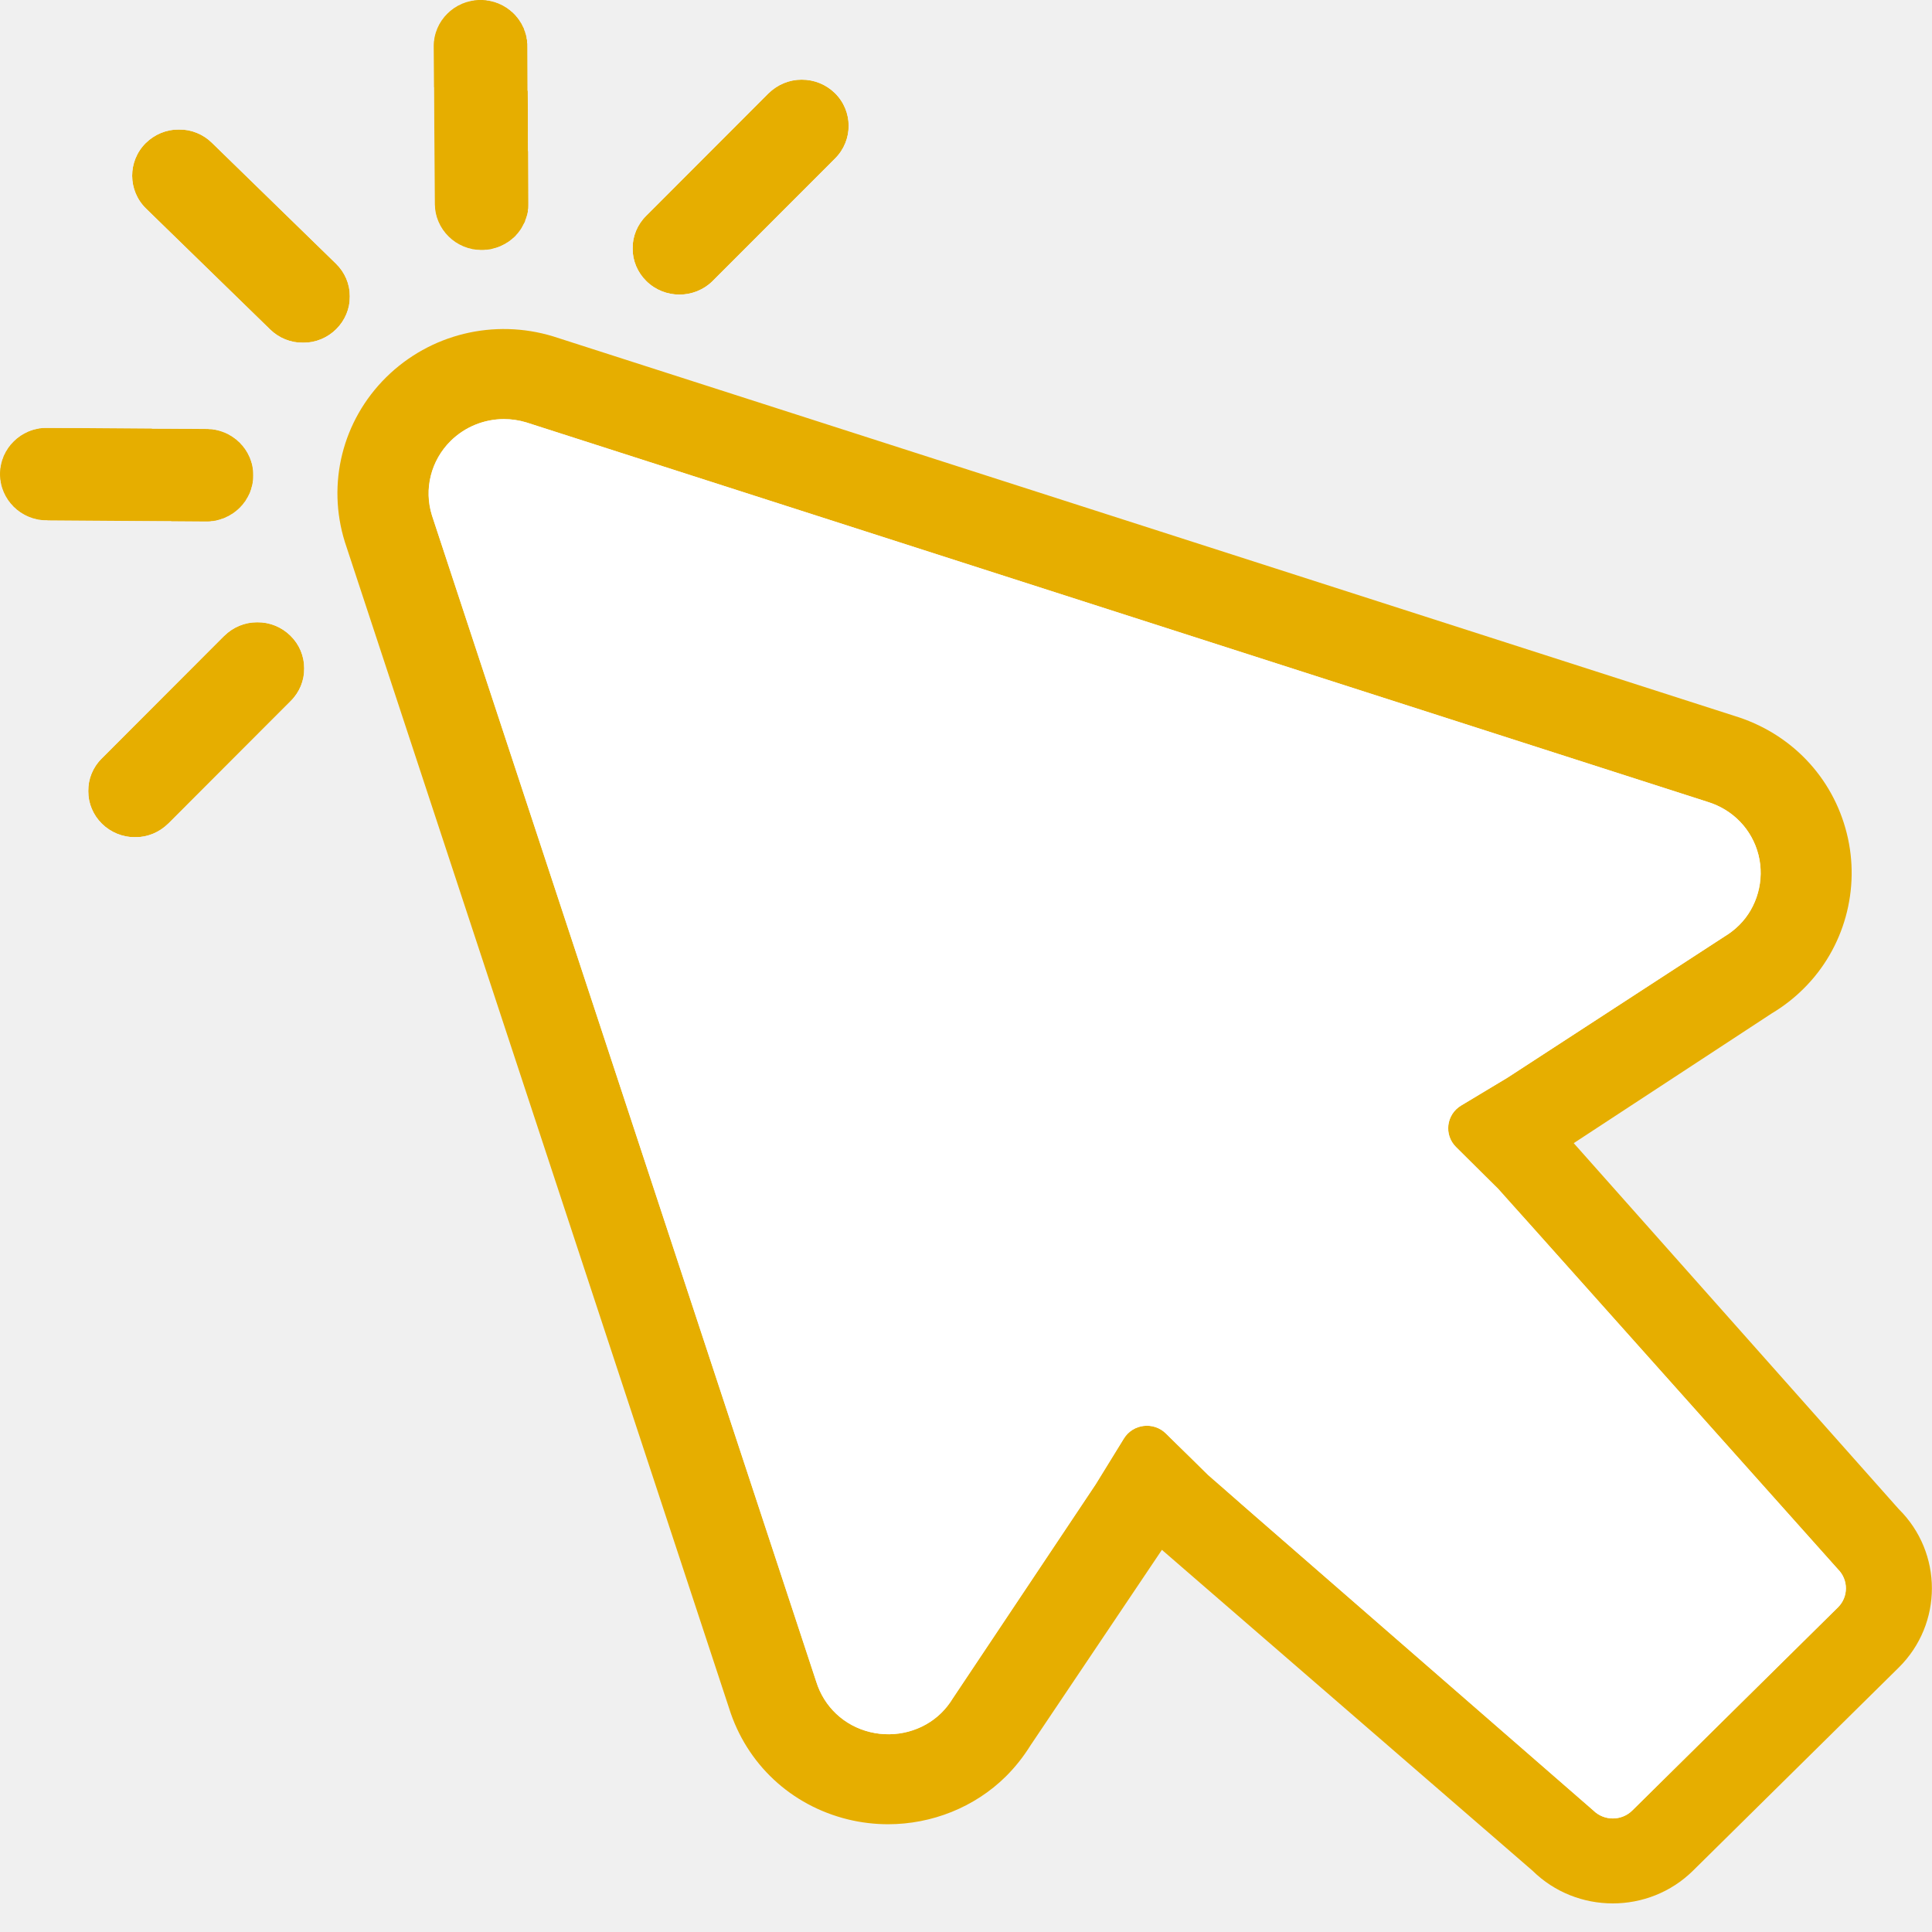
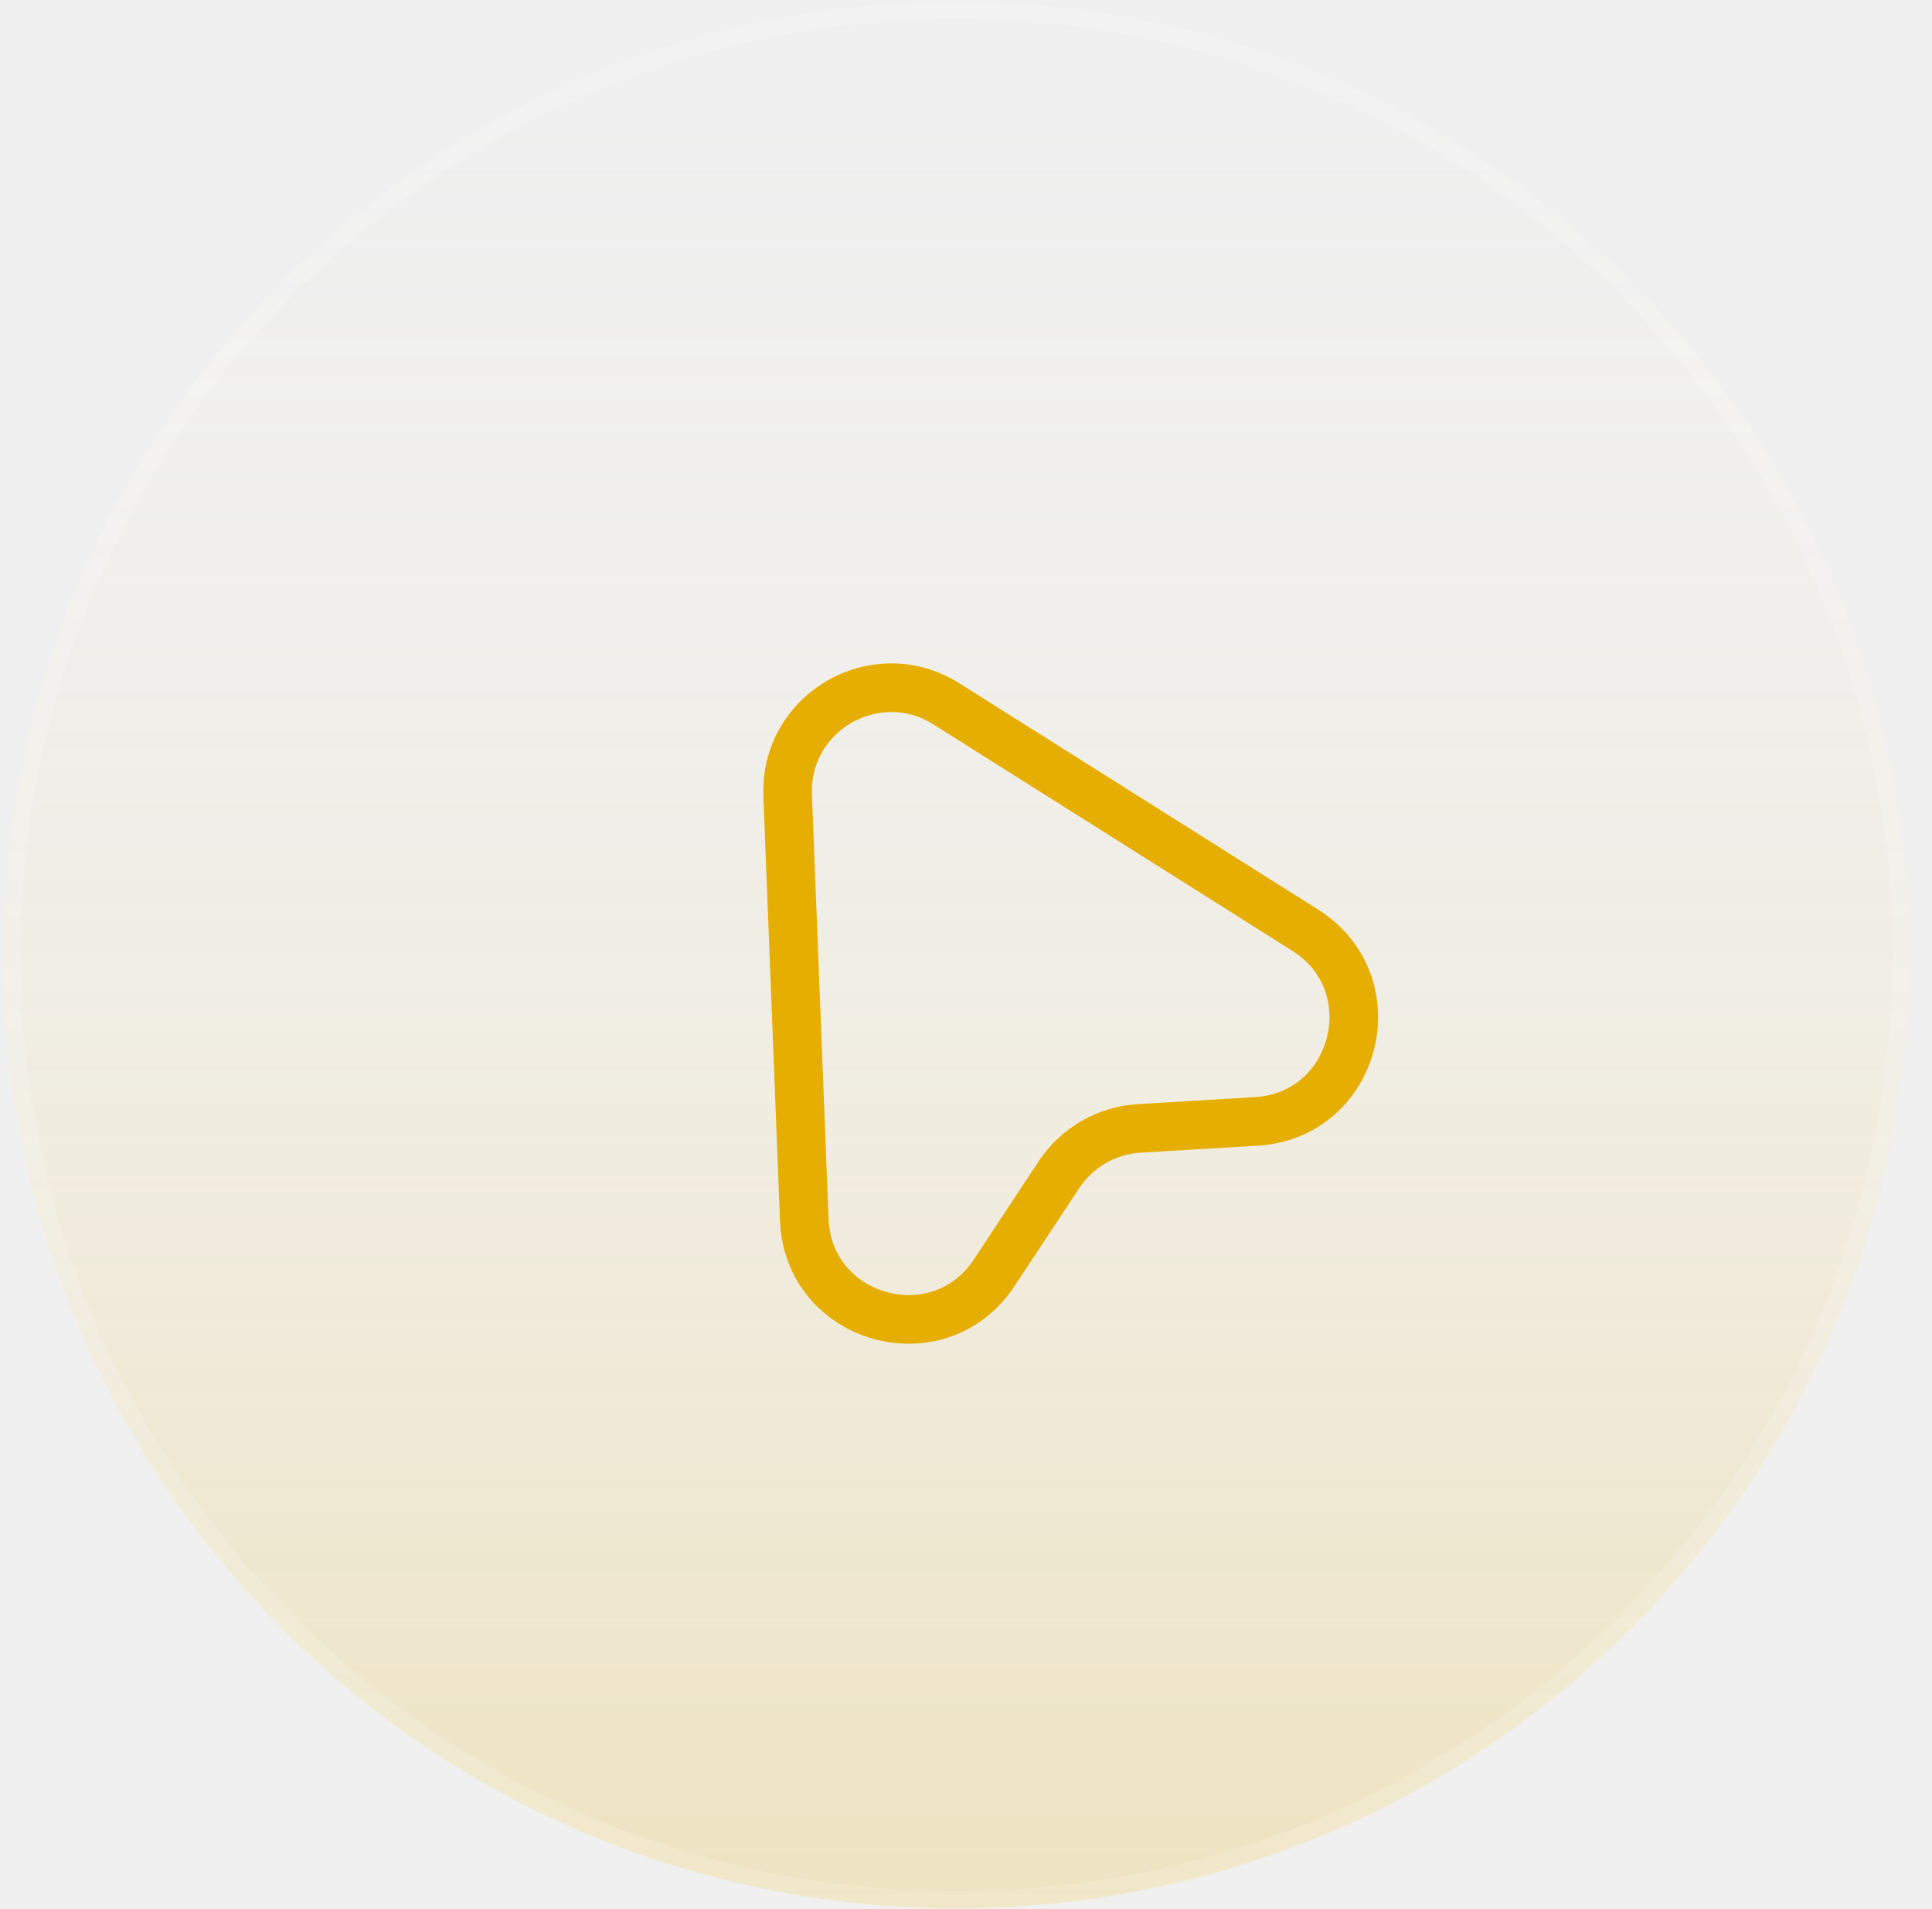
- <svg xmlns="http://www.w3.org/2000/svg" width="45" height="45" viewBox="0 0 45 45" fill="none">
-   <mask id="mask0_405_1805" style="mask-type:luminance" maskUnits="userSpaceOnUse" x="3" y="2" width="6" height="7">
-     <path d="M3.031 2.933H8.253V8.065H3.031V2.933Z" fill="white" />
-   </mask>
-   <g mask="url(#mask0_405_1805)">
-     <mask id="mask1_405_1805" style="mask-type:luminance" maskUnits="userSpaceOnUse" x="3" y="3" width="6" height="5">
-       <path d="M4.164 3.016C3.875 3.017 3.602 3.129 3.397 3.331C3.396 3.332 3.394 3.333 3.394 3.333C2.97 3.756 2.974 4.44 3.401 4.858L6.29 7.672C6.496 7.875 6.771 7.985 7.062 7.984C7.352 7.983 7.624 7.871 7.829 7.669C7.83 7.667 7.831 7.666 7.833 7.665C8.037 7.461 8.15 7.191 8.149 6.903C8.148 6.615 8.033 6.345 7.825 6.142L4.936 3.327C4.73 3.125 4.456 3.014 4.164 3.016Z" fill="white" />
-     </mask>
-     <g mask="url(#mask1_405_1805)">
-       <mask id="mask2_405_1805" style="mask-type:luminance" maskUnits="userSpaceOnUse" x="3" y="3" width="6" height="5">
-         <path d="M4.164 3.015C3.875 3.016 3.602 3.128 3.397 3.33C3.396 3.331 3.394 3.332 3.394 3.332C2.97 3.755 2.974 4.439 3.401 4.857L6.29 7.671C6.496 7.874 6.771 7.984 7.062 7.983C7.352 7.982 7.624 7.87 7.829 7.668C7.83 7.666 7.831 7.665 7.833 7.664C8.037 7.46 8.15 7.19 8.149 6.902C8.148 6.614 8.033 6.344 7.825 6.141L4.936 3.326C4.73 3.124 4.456 3.013 4.164 3.015Z" fill="white" />
-       </mask>
-       <g mask="url(#mask2_405_1805)">
-         <path d="M2.969 3.014V7.984H8.149V3.014H2.969Z" fill="#E6AE00" />
-       </g>
-     </g>
-   </g>
-   <mask id="mask3_405_1805" style="mask-type:luminance" maskUnits="userSpaceOnUse" x="10" y="-1" width="3" height="7">
-     <path d="M11.035 -0H11.336V0.009H11.035V-0ZM10.972 0.009H11.41V0.021H10.972V0.009ZM10.929 0.021H11.452V0.031H10.929V0.021ZM10.888 0.031H11.494V0.04H10.888V0.031ZM10.846 0.04H11.525V0.052H10.846V0.04ZM10.815 0.052H11.556V0.062H10.815V0.052ZM10.794 0.062H11.587V0.073H10.794V0.062ZM10.763 0.073H11.618V0.083H10.763V0.073ZM10.742 0.083H11.639V0.094H10.742V0.083ZM10.721 0.094H11.661V0.104H10.721V0.094ZM10.7 0.104H11.682V0.115H10.7V0.104ZM10.668 0.115H11.703V0.125H10.668V0.115ZM10.657 0.125H11.724V0.136H10.657V0.125ZM10.637 0.136H11.744V0.146H10.637V0.136ZM10.616 0.146H11.755V0.156H10.616V0.146ZM10.605 0.156H11.776V0.167H10.605V0.156ZM10.585 0.167H11.796V0.177H10.585V0.167ZM10.564 0.177H11.807V0.188H10.564V0.177ZM10.553 0.188H11.828V0.198H10.553V0.188ZM10.543 0.198H11.838V0.209H10.543V0.198ZM10.522 0.209H11.848V0.219H10.522V0.209ZM10.512 0.219H11.87V0.229H10.512V0.219ZM10.501 0.229H11.88V0.24H10.501V0.229ZM10.481 0.24H11.89V0.25H10.481V0.24ZM10.47 0.25H11.901V0.261H10.47V0.25ZM10.46 0.261H11.911V0.271H10.46V0.261ZM10.449 0.271H11.932V0.283H10.449V0.271ZM10.439 0.283H11.942V0.292H10.439V0.283ZM10.428 0.292H11.954V0.302H10.428V0.292ZM10.418 0.302H11.963V0.314H10.418V0.302ZM10.408 0.314H11.975V0.324H10.408V0.314ZM10.397 0.324H11.985V0.335H10.397V0.324ZM10.387 0.335H11.994V0.345H10.387V0.335ZM10.376 0.345H12.006V0.356H10.376V0.345ZM10.366 0.356H12.015V0.366H10.366V0.356ZM10.356 0.366H12.027V0.377H10.356V0.366ZM10.345 0.377H12.027V0.387H10.345V0.377ZM10.335 0.387H12.037V0.397H10.335V0.387ZM10.335 0.397H12.048V0.408H10.335V0.397ZM10.323 0.408H12.058V0.418H10.323V0.408ZM10.313 0.418H12.068V0.429H10.313V0.418ZM10.304 0.429H12.068V0.439H10.304V0.429ZM10.304 0.439H12.079V0.45H10.304V0.439ZM10.292 0.45H12.089V0.46H10.292V0.45ZM10.281 0.46H12.1V0.47H10.281V0.46ZM10.271 0.47H12.1V0.481H10.271V0.47ZM10.271 0.481H12.11V0.491H10.271V0.481ZM10.261 0.491H12.11V0.502H10.261V0.491ZM10.251 0.502H12.12V0.512H10.251V0.502ZM10.251 0.512H12.131V0.523H10.251V0.512ZM10.24 0.523H12.131V0.533H10.24V0.523ZM10.24 0.533H12.141V0.543H10.24V0.533ZM10.229 0.543H12.152V0.554H10.229V0.543ZM10.219 0.554H12.152V0.564H10.219V0.554ZM10.219 0.564H12.162V0.576H10.219V0.564ZM10.209 0.576H12.162V0.585H10.209V0.576ZM10.209 0.585H12.172V0.597H10.209V0.585ZM10.198 0.597H12.172V0.607H10.198V0.597ZM10.198 0.607H12.183V0.617H10.198V0.607ZM10.188 0.617H12.183V0.628H10.188V0.617ZM10.188 0.628H12.193V0.639H10.188V0.628ZM10.177 0.639H12.193V0.649H10.177V0.639ZM10.177 0.649H12.204V0.67H10.177V0.649ZM10.167 0.67H12.204V0.68H10.167V0.67ZM10.167 0.68H12.214V0.701H10.167V0.68ZM10.157 0.701H12.214V0.712H10.157V0.701ZM10.157 0.712H12.225V0.722H10.157V0.712ZM10.146 0.722H12.225V0.732H10.146V0.722ZM10.146 0.732H12.235V0.753H10.146V0.732ZM10.136 0.753H12.235V0.774H10.136V0.753ZM10.136 0.774H12.245V0.795H10.136V0.774ZM10.125 0.795H12.245V0.805H10.125V0.795ZM10.125 0.805H12.256V0.838H10.125V0.805ZM10.115 0.838H12.256V0.847H10.115V0.838ZM10.115 0.847H12.266V0.89H10.115V0.847ZM10.105 0.89H12.266V0.911H10.105V0.89ZM10.105 0.911H12.277V0.953H10.105V0.911ZM10.094 0.953H12.277V1.005H10.094V0.953ZM10.094 1.005H12.287V2.032H10.094V1.005ZM10.105 2.032H12.287V2.115H10.105V2.032ZM10.105 2.115H12.297V3.436H10.105V2.115ZM10.115 3.436H12.297V3.519H10.115V3.436ZM10.115 3.519H12.309V4.787H10.115V3.519ZM10.125 4.787H12.309V4.871H10.125V4.787ZM10.125 4.871H12.297V4.902H10.125V4.871ZM10.136 4.902H12.297V4.954H10.136V4.902ZM10.136 4.954H12.287V4.964H10.136V4.954ZM10.146 4.964H12.287V4.996H10.146V4.964ZM10.146 4.996H12.277V5.006H10.146V4.996ZM10.157 5.006H12.277V5.027H10.157V5.006ZM10.157 5.027H12.266V5.049H10.157V5.027ZM10.167 5.049H12.266V5.06H10.167V5.049ZM10.167 5.06H12.256V5.08H10.167V5.06ZM10.177 5.08H12.256V5.091H10.177V5.08ZM10.177 5.091H12.245V5.112H10.177V5.091ZM10.188 5.112H12.245V5.122H10.188V5.112ZM10.188 5.122H12.235V5.143H10.188V5.122ZM10.198 5.143H12.235V5.164H10.198V5.143ZM10.209 5.164H12.225V5.185H10.209V5.164ZM10.219 5.185H12.214V5.206H10.219V5.185ZM10.229 5.206H12.204V5.216H10.229V5.206ZM10.229 5.216H12.193V5.226H10.229V5.216ZM10.24 5.226H12.193V5.237H10.24V5.226ZM10.24 5.237H12.183V5.258H10.24V5.237ZM10.251 5.258H12.172V5.268H10.251V5.258ZM10.261 5.268H12.172V5.279H10.261V5.268ZM10.261 5.279H12.162V5.289H10.261V5.279ZM10.271 5.289H12.162V5.301H10.271V5.289ZM10.271 5.301H12.152V5.311H10.271V5.301ZM10.281 5.311H12.152V5.322H10.281V5.311ZM10.292 5.322H12.141V5.332H10.292V5.322ZM10.292 5.332H12.131V5.342H10.292V5.332ZM10.304 5.342H12.131V5.353H10.304V5.342ZM10.313 5.353H12.12V5.363H10.313V5.353ZM10.313 5.363H12.11V5.374H10.313V5.363ZM10.323 5.374H12.11V5.384H10.323V5.374ZM10.335 5.384H12.1V5.395H10.335V5.384ZM10.345 5.395H12.089V5.405H10.345V5.395ZM10.345 5.405H12.079V5.415H10.345V5.405ZM10.356 5.415H12.079V5.426H10.356V5.415ZM10.366 5.426H12.068V5.436H10.366V5.426ZM10.376 5.436H12.058V5.447H10.376V5.436ZM10.387 5.447H12.048V5.457H10.387V5.447ZM10.397 5.457H12.037V5.478H10.397V5.457ZM10.408 5.478H12.027V5.488H10.408V5.478ZM10.418 5.488H12.015V5.499H10.418V5.488ZM10.428 5.499H12.006V5.51H10.428V5.499ZM10.439 5.51H11.994V5.52H10.439V5.51ZM10.449 5.52H11.985V5.53H10.449V5.52ZM10.46 5.53H11.975V5.541H10.46V5.53ZM10.481 5.541H11.963V5.551H10.481V5.541ZM10.491 5.551H11.942V5.563H10.491V5.551ZM10.501 5.563H11.932V5.572H10.501V5.563ZM10.512 5.572H11.922V5.584H10.512V5.572ZM10.522 5.584H11.901V5.594H10.522V5.584ZM10.533 5.594H11.89V5.603H10.533V5.594ZM10.553 5.603H11.88V5.615H10.553V5.603ZM10.564 5.615H11.87V5.625H10.564V5.615ZM10.585 5.625H11.848V5.636H10.585V5.625ZM10.595 5.636H11.838V5.646H10.595V5.636ZM10.605 5.646H11.818V5.657H10.605V5.646ZM10.626 5.657H11.796V5.667H10.626V5.657ZM10.647 5.667H11.786V5.677H10.647V5.667ZM10.657 5.677H11.765V5.688H10.657V5.677ZM10.678 5.688H11.744V5.698H10.678V5.688ZM10.7 5.698H11.724V5.709H10.7V5.698ZM10.721 5.709H11.703V5.719H10.721V5.709ZM10.742 5.719H11.682V5.73H10.742V5.719ZM10.763 5.73H11.661V5.74H10.763V5.73ZM10.783 5.74H11.639V5.75H10.783V5.74ZM10.815 5.75H11.608V5.761H10.815V5.75ZM10.846 5.761H11.577V5.772H10.846V5.761ZM10.877 5.772H11.546V5.782H10.877V5.772ZM10.908 5.782H11.504V5.792H10.908V5.782ZM10.95 5.792H11.473V5.803H10.95V5.792ZM10.993 5.803H11.442V5.813H10.993V5.803ZM11.065 5.813H11.358V5.824H11.065V5.813ZM11.17 5.824H11.284V5.834H11.17V5.824Z" fill="white" />
-   </mask>
-   <g mask="url(#mask3_405_1805)">
-     <mask id="mask4_405_1805" style="mask-type:luminance" maskUnits="userSpaceOnUse" x="10" y="-1" width="3" height="7">
-       <path d="M12.284 1.072C12.282 0.477 11.79 -0.003 11.188 -0.001C10.587 0.002 10.099 0.487 10.102 1.082L10.129 4.751C10.131 5.345 10.623 5.826 11.224 5.824C11.523 5.823 11.795 5.702 11.991 5.509C12.19 5.312 12.313 5.041 12.311 4.741L12.284 1.072Z" fill="white" />
-     </mask>
-     <g mask="url(#mask4_405_1805)">
-       <path d="M10.094 -0.001V5.826H12.307V-0.001H10.094Z" fill="#E6AE00" />
-     </g>
-   </g>
-   <mask id="mask5_405_1805" style="mask-type:luminance" maskUnits="userSpaceOnUse" x="0" y="9" width="6" height="4">
-     <path d="M0.961 9.963H2.099V9.973H0.961V9.963ZM0.898 9.973H3.541V9.984H0.898V9.973ZM0.845 9.984H4.857V9.994H0.845V9.984ZM0.804 9.994H4.961V10.005H0.804V9.994ZM0.762 10.005H5.034V10.015H0.762V10.005ZM0.731 10.015H5.076V10.025H0.731V10.015ZM0.699 10.025H5.117V10.036H0.699V10.025ZM0.668 10.036H5.15V10.046H0.668V10.036ZM0.647 10.046H5.181V10.057H0.647V10.046ZM0.627 10.057H5.212V10.067H0.627V10.057ZM0.606 10.067H5.243V10.078H0.606V10.067ZM0.585 10.078H5.264V10.088H0.585V10.078ZM0.564 10.088H5.285V10.098H0.564V10.088ZM0.543 10.098H5.306V10.109H0.543V10.098ZM0.521 10.109H5.327V10.121H0.521V10.109ZM0.511 10.121H5.347V10.13H0.511V10.121ZM0.49 10.13H5.358V10.14H0.49V10.13ZM0.469 10.14H5.379V10.152H0.469V10.14ZM0.459 10.152H5.399V10.162H0.459V10.152ZM0.449 10.162H5.41V10.173H0.449V10.162ZM0.428 10.173H5.431V10.183H0.428V10.173ZM0.417 10.183H5.441V10.194H0.417V10.183ZM0.407 10.194H5.462V10.204H0.407V10.194ZM0.386 10.204H5.472V10.214H0.386V10.204ZM0.376 10.214H5.484V10.225H0.376V10.214ZM0.365 10.225H5.505V10.235H0.365V10.225ZM0.355 10.235H5.515V10.246H0.355V10.235ZM0.344 10.246H5.525V10.256H0.344V10.246ZM0.334 10.256H5.536V10.267H0.334V10.256ZM0.324 10.267H5.546V10.277H0.324V10.267ZM0.313 10.277H5.557V10.287H0.313V10.277ZM0.303 10.287H5.577V10.298H0.303V10.287ZM0.292 10.298H5.588V10.308H0.292V10.298ZM0.282 10.308H5.599V10.319H0.282V10.308ZM0.272 10.319H5.609V10.329H0.272V10.319ZM0.261 10.329H5.609V10.34H0.261V10.329ZM0.251 10.34H5.619V10.35H0.251V10.34ZM0.24 10.35H5.629V10.36H0.24V10.35ZM0.23 10.36H5.64V10.371H0.23V10.36ZM0.23 10.371H5.651V10.381H0.23V10.371ZM0.22 10.381H5.661V10.392H0.22V10.381ZM0.209 10.392H5.671V10.402H0.209V10.392ZM0.197 10.402H5.671V10.414H0.197V10.402ZM0.197 10.414H5.682V10.424H0.197V10.414ZM0.187 10.424H5.692V10.435H0.187V10.424ZM0.178 10.435H5.703V10.445H0.178V10.435ZM0.178 10.445H5.713V10.454H0.178V10.445ZM0.168 10.454H5.713V10.466H0.168V10.454ZM0.156 10.466H5.723V10.476H0.156V10.466ZM0.156 10.476H5.734V10.487H0.156V10.476ZM0.145 10.487H5.734V10.497H0.145V10.487ZM0.135 10.497H5.744V10.518H0.135V10.497ZM0.125 10.518H5.755V10.528H0.125V10.518ZM0.125 10.528H5.765V10.539H0.125V10.528ZM0.114 10.539H5.765V10.549H0.114V10.539ZM0.114 10.549H5.775V10.56H0.114V10.549ZM0.104 10.56H5.775V10.57H0.104V10.56ZM0.104 10.57H5.786V10.581H0.104V10.57ZM0.093 10.581H5.786V10.591H0.093V10.581ZM0.093 10.591H5.796V10.601H0.093V10.591ZM0.083 10.601H5.796V10.612H0.083V10.601ZM0.083 10.612H5.808V10.622H0.083V10.612ZM0.073 10.622H5.808V10.633H0.073V10.622ZM0.073 10.633H5.817V10.654H0.073V10.633ZM0.062 10.654H5.829V10.685H0.062V10.654ZM0.052 10.685H5.839V10.707H0.052V10.685ZM0.041 10.707H5.839V10.716H0.041V10.707ZM0.041 10.716H5.849V10.738H0.041V10.716ZM0.041 10.738H5.86V10.749H0.041V10.738ZM0.031 10.749H5.86V10.78H0.031V10.749ZM0.031 10.78H5.87V10.79H0.031V10.78ZM0.021 10.79H5.87V10.822H0.021V10.79ZM0.021 10.822H5.881V10.832H0.021V10.822ZM0.01 10.832H5.881V10.863H0.01V10.832ZM0.01 10.863H5.891V10.895H0.01V10.863ZM0 10.895H5.891V10.936H0V10.895ZM0 10.936H5.901V11.188H0V10.936ZM0.01 11.188H5.901V11.198H0.01V11.188ZM0.01 11.198H5.891V11.261H0.01V11.198ZM0.021 11.261H5.891V11.273H0.021V11.261ZM0.021 11.273H5.881V11.304H0.021V11.273ZM0.031 11.304H5.881V11.314H0.031V11.304ZM0.031 11.314H5.87V11.346H0.031V11.314ZM0.041 11.346H5.86V11.377H0.041V11.346ZM0.052 11.377H5.86V11.387H0.052V11.377ZM0.052 11.387H5.849V11.408H0.052V11.387ZM0.062 11.408H5.849V11.419H0.062V11.408ZM0.062 11.419H5.839V11.429H0.062V11.419ZM0.073 11.429H5.839V11.45H0.073V11.429ZM0.073 11.45H5.829V11.46H0.073V11.45ZM0.083 11.46H5.829V11.482H0.083V11.46ZM0.093 11.482H5.817V11.502H0.093V11.482ZM0.104 11.502H5.808V11.523H0.104V11.502ZM0.114 11.523H5.796V11.544H0.114V11.523ZM0.125 11.544H5.786V11.566H0.125V11.544ZM0.135 11.566H5.775V11.587H0.135V11.566ZM0.145 11.587H5.765V11.597H0.145V11.587ZM0.156 11.597H5.755V11.618H0.156V11.597ZM0.168 11.618H5.744V11.639H0.168V11.618ZM0.178 11.639H5.734V11.649H0.178V11.639ZM0.187 11.649H5.734V11.66H0.187V11.649ZM0.187 11.66H5.723V11.67H0.187V11.66ZM0.197 11.67H5.723V11.681H0.197V11.67ZM0.209 11.681H5.713V11.691H0.209V11.681ZM0.22 11.691H5.703V11.702H0.22V11.691ZM0.22 11.702H5.692V11.712H0.22V11.702ZM0.23 11.712H5.682V11.722H0.23V11.712ZM0.24 11.722H5.682V11.733H0.24V11.722ZM0.251 11.733H5.671V11.743H0.251V11.733ZM0.261 11.743H5.661V11.754H0.261V11.743ZM0.272 11.754H5.651V11.764H0.272V11.754ZM0.282 11.764H5.651V11.775H0.282V11.764ZM0.292 11.775H5.64V11.785H0.292V11.775ZM0.292 11.785H5.629V11.796H0.292V11.785ZM0.303 11.796H5.619V11.806H0.303V11.796ZM0.313 11.806H5.609V11.816H0.313V11.806ZM0.324 11.816H5.599V11.828H0.324V11.816ZM0.344 11.828H5.588V11.838H0.344V11.828ZM0.355 11.838H5.577V11.849H0.355V11.838ZM0.365 11.849H5.567V11.859H0.365V11.849ZM0.376 11.859H5.557V11.87H0.376V11.859ZM0.386 11.87H5.546V11.88H0.386V11.87ZM0.397 11.88H5.536V11.891H0.397V11.88ZM0.417 11.891H5.515V11.901H0.417V11.891ZM0.428 11.901H5.505V11.911H0.428V11.901ZM0.438 11.911H5.493V11.922H0.438V11.911ZM0.459 11.922H5.472V11.932H0.459V11.922ZM0.469 11.932H5.462V11.943H0.469V11.932ZM0.49 11.943H5.453V11.953H0.49V11.943ZM0.502 11.953H5.441V11.964H0.502V11.953ZM0.521 11.964H5.42V11.974H0.521V11.964ZM0.543 11.974H5.399V11.984H0.543V11.974ZM0.554 11.984H5.379V11.995H0.554V11.984ZM0.575 11.995H5.368V12.005H0.575V11.995ZM0.595 12.005H5.347V12.016H0.595V12.005ZM0.616 12.016H5.327V12.026H0.616V12.016ZM0.637 12.026H5.306V12.037H0.637V12.026ZM0.668 12.037H5.285V12.047H0.668V12.037ZM0.689 12.047H5.264V12.059H0.689V12.047ZM0.72 12.059H5.243V12.068H0.72V12.059ZM0.751 12.068H5.222V12.078H0.751V12.068ZM0.783 12.078H5.191V12.089H0.783V12.078ZM0.824 12.089H5.15V12.1H0.824V12.089ZM0.876 12.1H5.117V12.111H0.876V12.1ZM0.94 12.111H5.086V12.121H0.94V12.111ZM1.107 12.121H5.045V12.132H1.107V12.121ZM2.549 12.132H4.992V12.142H2.549V12.132ZM3.99 12.142H4.909V12.152H3.99V12.142Z" fill="white" />
-   </mask>
-   <g mask="url(#mask5_405_1805)">
-     <mask id="mask6_405_1805" style="mask-type:luminance" maskUnits="userSpaceOnUse" x="0" y="9" width="6" height="4">
-       <path d="M1.095 9.964C0.494 9.963 0.002 10.444 9.4362e-06 11.038C-0.002 11.632 0.485 12.117 1.085 12.12L4.804 12.147C5.106 12.148 5.381 12.026 5.579 11.83C5.777 11.637 5.898 11.37 5.899 11.074C5.902 10.48 5.414 9.994 4.814 9.992L1.095 9.964Z" fill="white" />
-     </mask>
-     <g mask="url(#mask6_405_1805)">
-       <path d="M0 9.964V12.149H5.901V9.964H0Z" fill="#E6AE00" />
-     </g>
-   </g>
-   <mask id="mask7_405_1805" style="mask-type:luminance" maskUnits="userSpaceOnUse" x="14" y="1" width="6" height="6">
-     <path d="M14.727 1.78H19.789V6.913H14.727V1.78Z" fill="white" />
-   </mask>
-   <g mask="url(#mask7_405_1805)">
-     <mask id="mask8_405_1805" style="mask-type:luminance" maskUnits="userSpaceOnUse" x="14" y="1" width="6" height="6">
-       <path d="M18.671 1.856C18.379 1.856 18.11 1.971 17.9 2.174L15.051 5.027C14.845 5.23 14.733 5.502 14.734 5.79C14.736 6.077 14.85 6.348 15.057 6.55C15.483 6.967 16.173 6.966 16.598 6.546C16.598 6.546 16.599 6.545 16.6 6.544L19.451 3.691C19.874 3.269 19.872 2.586 19.445 2.168C19.237 1.965 18.963 1.855 18.671 1.856Z" fill="white" />
-     </mask>
-     <g mask="url(#mask8_405_1805)">
-       <mask id="mask9_405_1805" style="mask-type:luminance" maskUnits="userSpaceOnUse" x="14" y="1" width="6" height="6">
-         <path d="M18.671 1.855C18.379 1.855 18.11 1.971 17.9 2.173L15.051 5.026C14.845 5.23 14.733 5.502 14.734 5.79C14.736 6.076 14.85 6.347 15.057 6.549C15.483 6.967 16.173 6.965 16.598 6.546C16.598 6.546 16.599 6.544 16.6 6.543L19.451 3.69C19.874 3.268 19.872 2.585 19.445 2.167C19.237 1.965 18.963 1.854 18.671 1.855Z" fill="white" />
-       </mask>
-       <g mask="url(#mask9_405_1805)">
-         <path d="M14.734 1.854V6.966H19.875V1.854H14.734Z" fill="#E6AE00" />
-       </g>
-     </g>
-   </g>
-   <mask id="mask10_405_1805" style="mask-type:luminance" maskUnits="userSpaceOnUse" x="1" y="14" width="7" height="6">
-     <path d="M1.992 14.486H7.102V19.571H1.992V14.486Z" fill="white" />
-   </mask>
-   <g mask="url(#mask10_405_1805)">
-     <mask id="mask11_405_1805" style="mask-type:luminance" maskUnits="userSpaceOnUse" x="2" y="14" width="6" height="6">
-       <path d="M5.224 14.81C5.223 14.81 5.222 14.811 5.22 14.812L2.371 17.665C2.165 17.869 2.053 18.141 2.055 18.427C2.056 18.715 2.17 18.986 2.376 19.188C2.584 19.391 2.858 19.501 3.15 19.501C3.44 19.5 3.712 19.387 3.917 19.185C3.918 19.185 3.919 19.183 3.921 19.182L6.77 16.329C6.976 16.126 7.088 15.854 7.086 15.567C7.085 15.279 6.971 15.008 6.764 14.806C6.557 14.604 6.283 14.492 5.991 14.493C5.701 14.494 5.429 14.607 5.224 14.81Z" fill="white" />
-     </mask>
-     <g mask="url(#mask11_405_1805)">
-       <mask id="mask12_405_1805" style="mask-type:luminance" maskUnits="userSpaceOnUse" x="2" y="14" width="6" height="6">
-         <path d="M5.224 14.809C5.223 14.809 5.222 14.81 5.22 14.812L2.371 17.665C2.165 17.868 2.053 18.14 2.055 18.427C2.056 18.715 2.17 18.985 2.376 19.188C2.584 19.39 2.858 19.501 3.15 19.501C3.44 19.5 3.712 19.387 3.917 19.184C3.918 19.184 3.919 19.183 3.921 19.182L6.77 16.329C6.976 16.125 7.088 15.853 7.086 15.567C7.085 15.278 6.971 15.008 6.764 14.806C6.557 14.603 6.283 14.491 5.991 14.493C5.701 14.494 5.429 14.607 5.224 14.809Z" fill="white" />
-       </mask>
-       <g mask="url(#mask12_405_1805)">
-         <path d="M2.055 14.492V19.501H7.089V14.492H2.055Z" fill="#E6AE00" />
-       </g>
-     </g>
-   </g>
-   <mask id="mask13_405_1805" style="mask-type:luminance" maskUnits="userSpaceOnUse" x="7" y="7" width="38" height="38">
-     <path d="M7.836 7.647H45.002V44.335H7.836V7.647Z" fill="white" />
-   </mask>
-   <g mask="url(#mask13_405_1805)">
-     <path d="M40.956 19.91C41.03 20.205 41.023 20.511 40.945 20.794C40.866 21.077 40.718 21.34 40.504 21.55C40.403 21.651 40.289 21.739 40.164 21.814L35.111 25.101L34.031 25.75C33.683 25.958 33.625 26.434 33.913 26.718H33.914C34.566 27.363 35.198 28.027 35.807 28.711L42.806 36.548C43.055 36.795 43.056 37.195 42.806 37.441L38.016 42.171C37.767 42.416 37.362 42.416 37.112 42.171L29.174 35.261C28.482 34.659 27.809 34.035 27.156 33.39C26.868 33.105 26.386 33.163 26.175 33.507L25.518 34.573L22.189 39.561C22.113 39.685 22.023 39.798 21.923 39.898C21.496 40.318 20.86 40.489 20.262 40.342C19.662 40.197 19.195 39.758 19.012 39.173L10.061 12.007C9.867 11.391 10.036 10.724 10.496 10.269C10.832 9.939 11.28 9.761 11.737 9.761C11.911 9.761 12.084 9.786 12.257 9.838L39.77 18.676C40.364 18.857 40.807 19.319 40.956 19.91ZM40.396 16.674L12.884 7.835C11.506 7.415 10.016 7.78 8.996 8.786C7.976 9.793 7.608 11.263 8.033 12.625L16.983 39.791C17.389 41.086 18.423 42.053 19.752 42.378C20.059 42.453 20.374 42.49 20.685 42.49C21.703 42.49 22.698 42.097 23.425 41.38C23.644 41.163 23.838 40.918 24.004 40.651L27.063 36.099L35.694 43.571C36.725 44.588 38.403 44.589 39.434 43.571L44.225 38.841C45.255 37.823 45.255 36.167 44.225 35.149L36.655 26.626L41.266 23.605C41.537 23.443 41.785 23.251 42.005 23.032C42.955 22.096 43.342 20.706 43.014 19.406C42.685 18.095 41.707 17.073 40.396 16.674Z" fill="#E6AE00" />
-   </g>
-   <path d="M40.959 19.911C41.033 20.206 41.026 20.512 40.947 20.795C40.869 21.078 40.72 21.341 40.507 21.551C40.406 21.651 40.292 21.739 40.166 21.815L35.114 25.101L34.034 25.75C33.686 25.959 33.628 26.435 33.917 26.719L34.895 27.686L42.808 36.549C43.058 36.796 43.059 37.196 42.808 37.441L38.019 42.171C37.769 42.417 37.364 42.417 37.115 42.171L28.138 34.358L27.158 33.391C26.87 33.106 26.39 33.163 26.178 33.507L25.521 34.574L22.191 39.562C22.116 39.686 22.026 39.799 21.926 39.898C21.498 40.319 20.863 40.489 20.265 40.343C19.665 40.197 19.198 39.759 19.014 39.173L10.063 12.008C9.87 11.392 10.039 10.725 10.499 10.27C10.834 9.939 11.283 9.762 11.739 9.762C11.913 9.762 12.087 9.787 12.259 9.839L39.773 18.677C40.366 18.858 40.809 19.32 40.959 19.911Z" fill="white" />
+ <svg xmlns="http://www.w3.org/2000/svg" width="81" height="80" viewBox="0 0 81 80" fill="none">
+   <rect x="0.141" y="0.081" width="79.916" height="79.916" rx="39.958" fill="url(#paint0_linear_3536_47892)" />
+   <rect x="0.497" y="0.438" width="79.202" height="79.202" rx="39.601" stroke="white" stroke-opacity="0.15" stroke-width="0.714" />
+   <path d="M33.023 33.352L33.719 51.129C33.881 55.349 39.358 56.876 41.684 53.353L44.396 49.247C45.149 48.106 46.396 47.386 47.76 47.304L52.672 47.01C56.886 46.757 58.29 41.256 54.729 38.999L39.681 29.508C36.721 27.641 32.886 29.855 33.023 33.352Z" stroke="#E6AE00" stroke-width="2.038" stroke-linecap="round" stroke-linejoin="round" />
+   <defs>
+     <linearGradient id="paint0_linear_3536_47892" x1="40.099" y1="0.081" x2="40.099" y2="79.997" gradientUnits="userSpaceOnUse">
+       <stop stop-color="white" stop-opacity="0" />
+       <stop offset="1" stop-color="#E5AE00" stop-opacity="0.2" />
+     </linearGradient>
+   </defs>
</svg>
